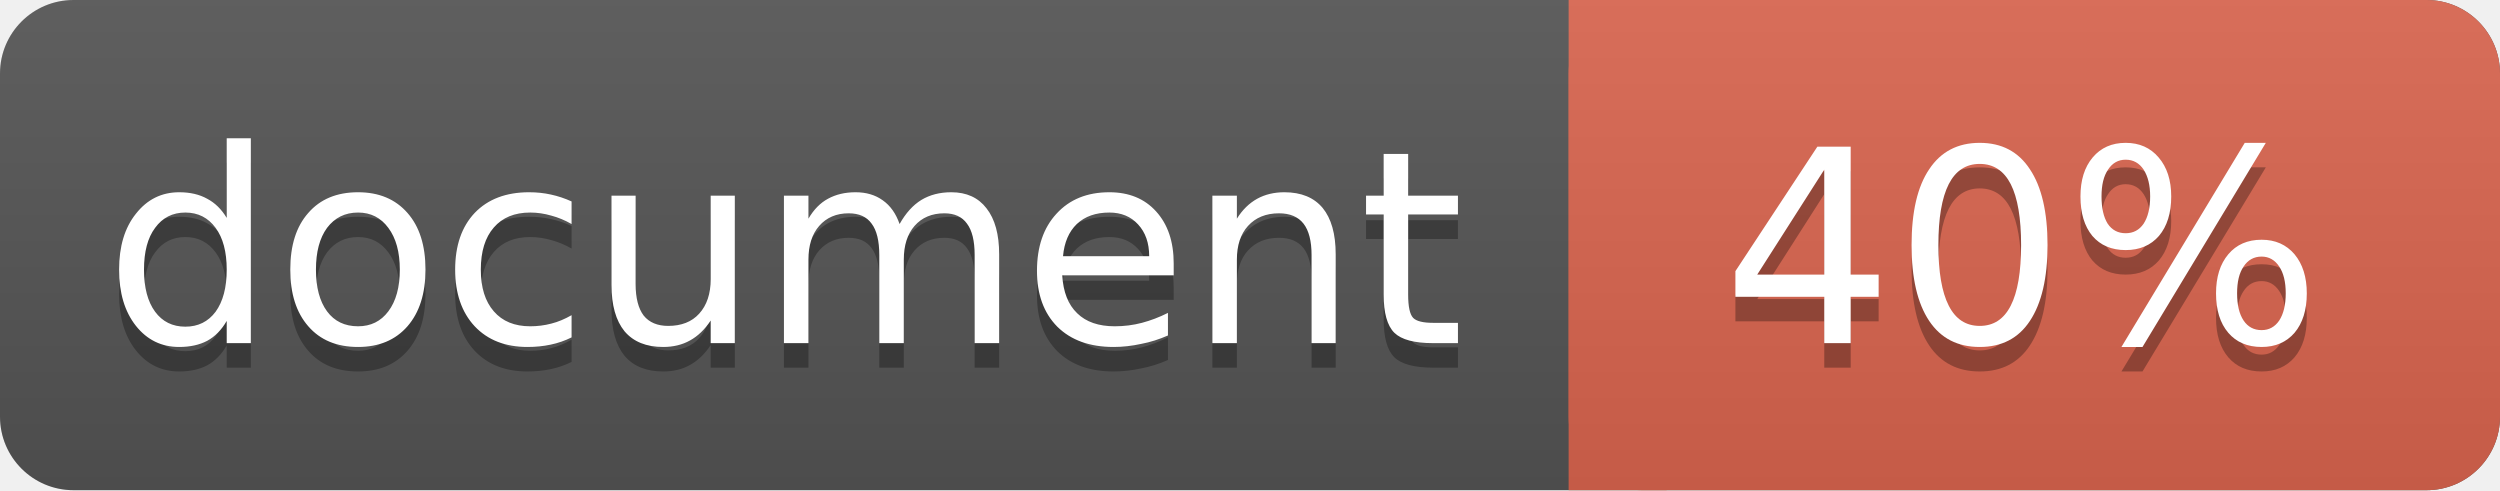
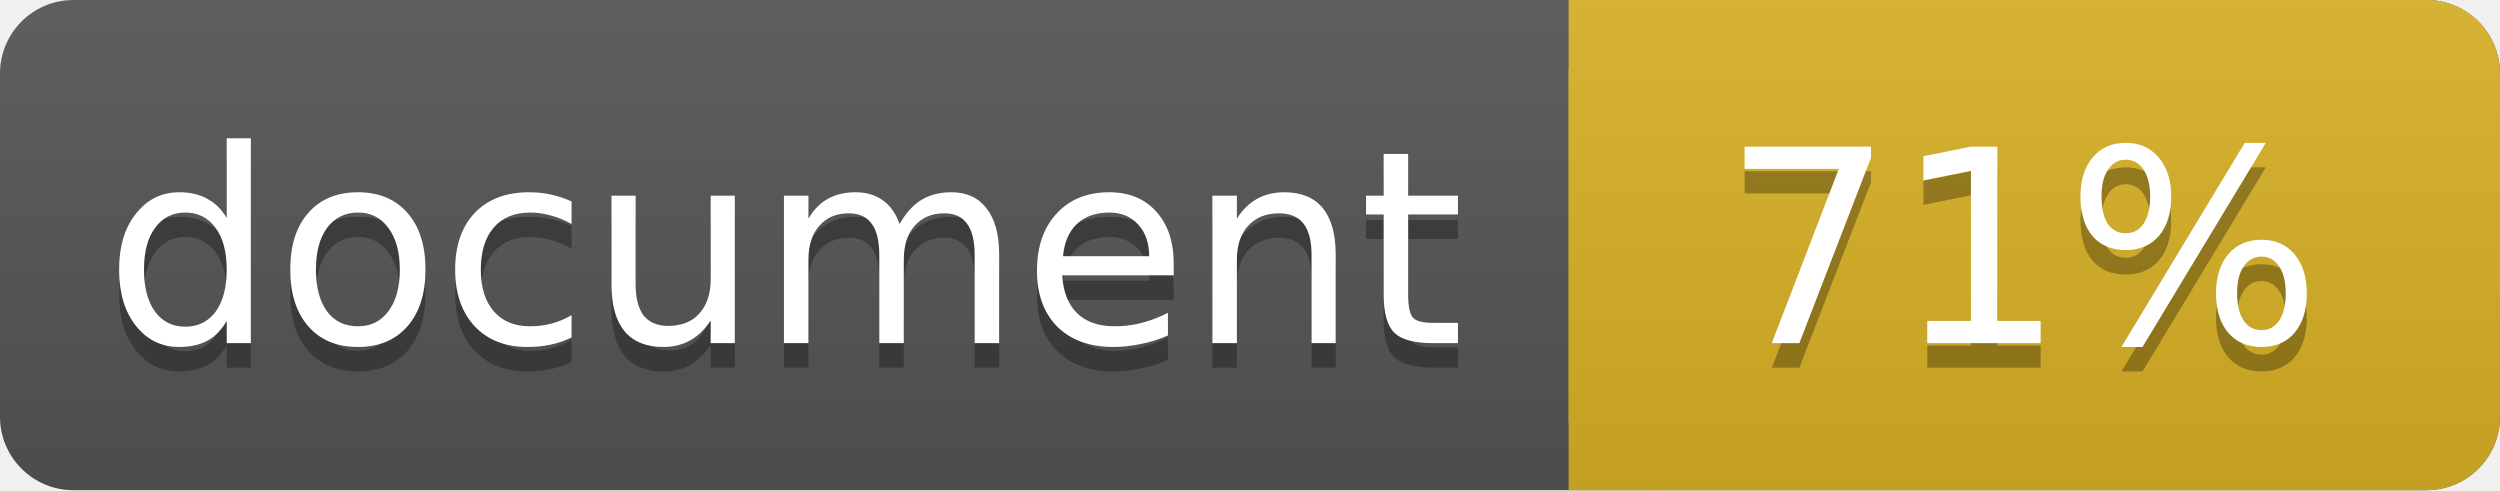
<svg xmlns="http://www.w3.org/2000/svg" width="102" height="20">
  <linearGradient id="a" x2="0" y2="100%">
    <stop offset="0" stop-color="#bbb" stop-opacity=".1" />
    <stop offset="1" stop-opacity=".1" />
  </linearGradient>
  <rect rx="3" width="102" height="20" fill="#555" />
-   <rect rx="3" x="64" width="38" height="20" fill="#db654f" />
-   <path fill="#db654f" d="M64 0h4v20h-4z" />
+   <rect rx="3" x="64" width="38" height="20" fill="#dab226" />
+   <path fill="#dab226" d="M64 0h4v20h-4z" />
  <rect rx="3" width="102" height="20" fill="url(#a)" />
  <g fill="#fff" text-anchor="middle" font-family="DejaVu Sans,Verdana,Geneva,sans-serif" font-size="11">
    <text x="32" y="15" fill="#010101" fill-opacity=".3">document</text>
    <text x="32" y="14">document</text>
-     <text x="82.5" y="15" fill="#010101" fill-opacity=".3">40%</text>
-     <text x="82.5" y="14">40%</text>
+     <text x="82.5" y="15" fill="#010101" fill-opacity=".3">71%</text>
+     <text x="82.5" y="14">71%</text>
  </g>
</svg>
